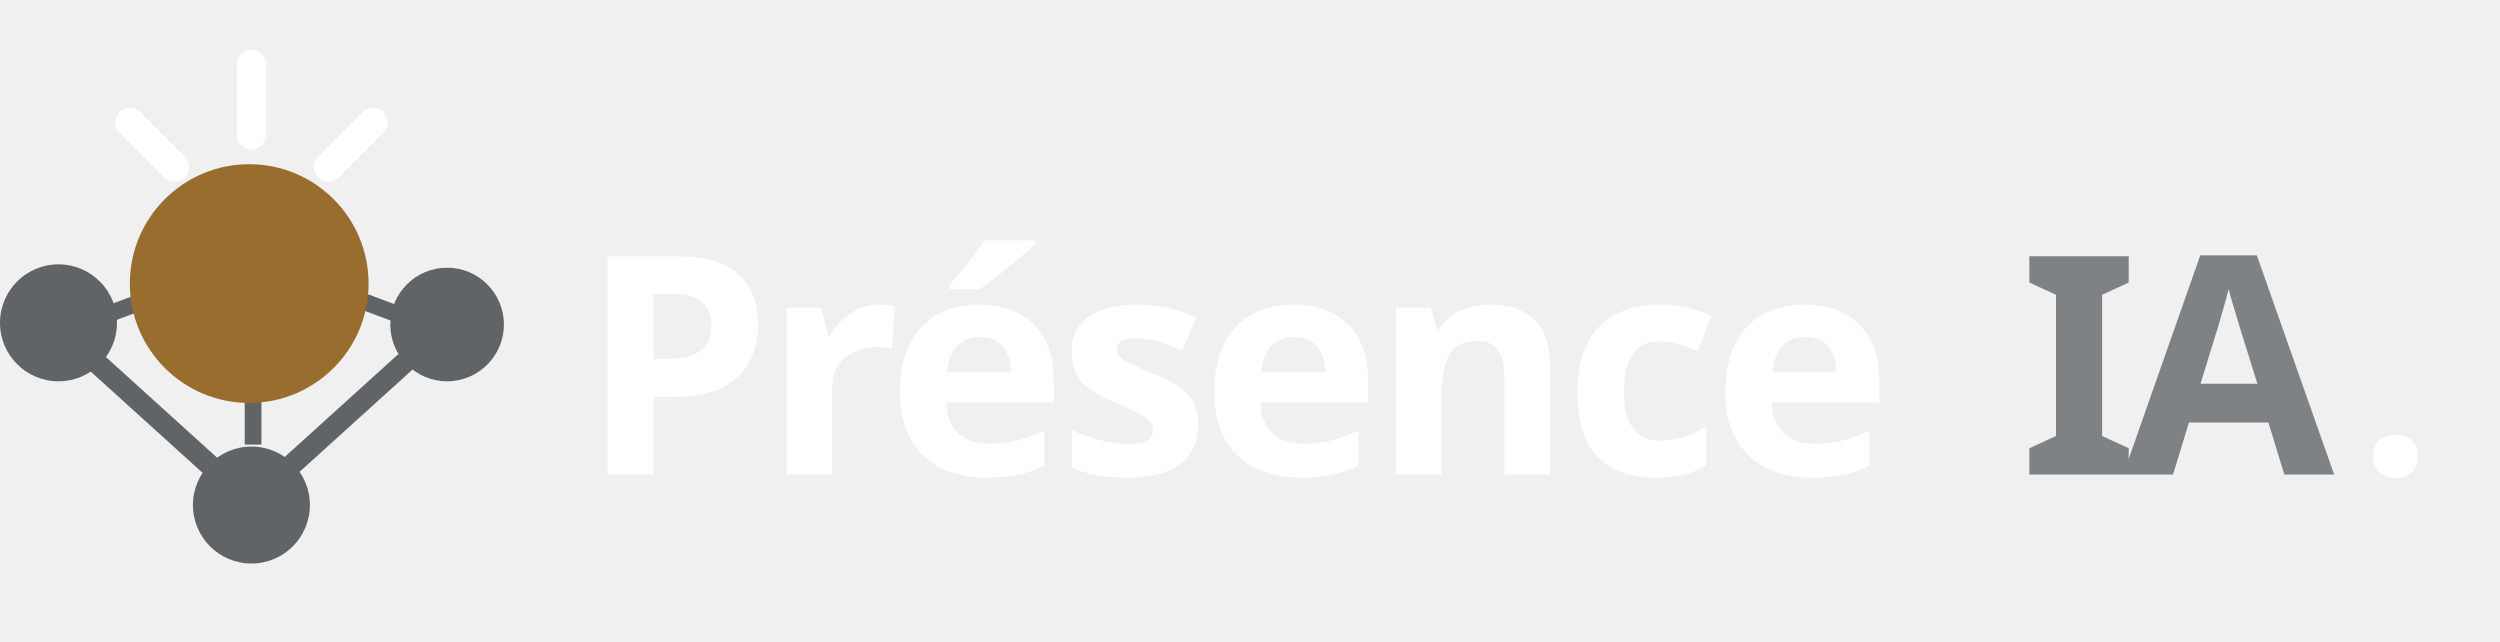
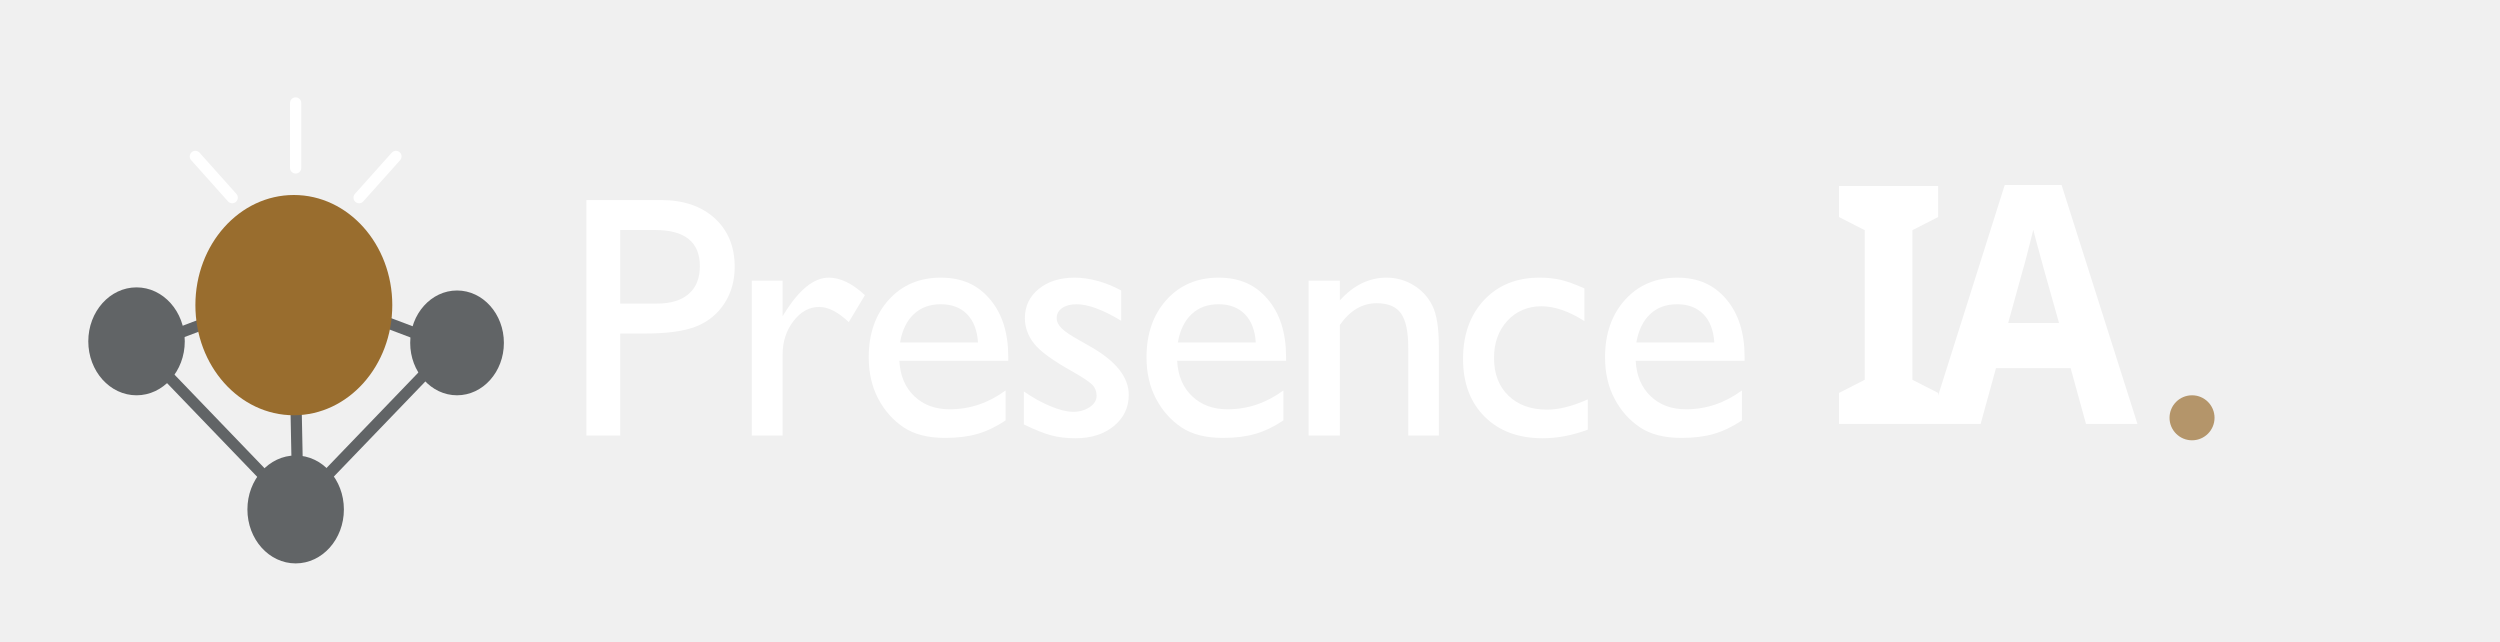
<svg xmlns="http://www.w3.org/2000/svg" id="Calque_1" version="1.1" viewBox="0 0 2222.73 570">
  <defs>
    <style>
-       .st0 {
-         letter-spacing: 0em;
+       .st0, .st1, .st2, .st3 {
+         isolation: isolate;
      }

-       .st0, .st1, .st2, .st3 {
+       .st1 {
+         font-family: GillSans-Bold, 'Gill Sans';
+         font-size: 230px;
+         font-weight: 700;
+         letter-spacing: -.03em;
+       }
+ 
+       .st4 {
+         stroke: #616466;
+       }
+ 
+       .st4, .st5 {
+         fill: none;
+         stroke-linecap: round;
+         stroke-width: 10px;
+       }
+ 
+       .st4, .st5, .st2 {
+         stroke-miterlimit: 10;
+       }
+ 
+       .st6, .st2, .st3 {
        fill: #fff;
      }

-       .st0, .st4 {
-         font-size: 230px;
+       .st5, .st2 {
+         stroke: #fff;
      }

-       .st1, .st5, .st3 {
-         font-size: 271.79px;
+       .st7, .st8 {
+         fill: #996d2e;
      }

      .st2 {
-         stroke: #fff;
-         stroke-linecap: round;
-         stroke-miterlimit: 10;
-         stroke-width: 26px;
-       }
- 
-       .st4 {
-         letter-spacing: -.03em;
-       }
- 
-       .st4, .st6 {
-         font-family: GillSans-Bold, 'Gill Sans';
-         font-weight: 700;
-       }
- 
-       .st5 {
-         fill: #7f8284;
+         font-family: GillSans-SemiBold, 'Gill Sans';
+         font-size: 292.1px;
+         font-weight: 600;
        letter-spacing: -.05em;
+         stroke-width: 3px;
      }

      .st3 {
-         letter-spacing: -.03em;
-       }
- 
-       .st7 {
-         fill: #996d2e;
+         font-family: GillSans, 'Gill Sans';
+         font-size: 306.52px;
      }

      .st8 {
+         opacity: .69;
+       }
+ 
+       .st9 {
        fill: #616466;
      }
    </style>
  </defs>
+   <line class="st4" x1="284.03" y1="429.8" x2="391.91" y2="317.67" />
+   <line class="st4" x1="136.14" y1="320.55" x2="244.01" y2="432.67" />
+   <line class="st4" x1="136.14" y1="304.86" x2="203.36" y2="279.48" />
+   <line class="st4" x1="324.68" y1="279.48" x2="391.91" y2="304.86" />
+   <line class="st4" x1="262.86" y1="344.13" x2="264.07" y2="404.97" />
  <g>
    <g>
-       <line class="st2" x1="223.53" y1="119.93" x2="223.53" y2="57.33" />
-       <line class="st2" x1="291.93" y1="148.55" x2="331.63" y2="108.84" />
-       <line class="st2" x1="155.13" y1="148.55" x2="115.43" y2="108.84" />
+       <line class="st5" x1="262.86" y1="149.31" x2="262.86" y2="91.56" />
+       <line class="st5" x1="319.28" y1="175.72" x2="352.02" y2="139.08" />
+       <line class="st5" x1="206.45" y1="175.72" x2="173.7" y2="139.08" />
    </g>
-     <rect class="st8" x="85.87" y="244.7" width="165.96" height="14.86" transform="translate(-77.59 75.08) rotate(-20.5)" />
-     <rect class="st8" x="197.52" y="244.7" width="165.96" height="14.86" transform="translate(454.96 586.52) rotate(-159.5)" />
-     <rect class="st8" x="142.02" y="304.86" width="165.96" height="14.86" transform="translate(-87.29 537.29) rotate(-90)" />
+     <ellipse class="st7" cx="261.25" cy="271.29" rx="87.53" ry="97.92" />
+     <ellipse class="st9" cx="262.86" cy="452.94" rx="42.89" ry="47.98" />
    <g>
-       <rect class="st8" x="218.75" y="365.56" width="165.96" height="18.67" transform="translate(-173.54 299.4) rotate(-42.15)" />
-       <rect class="st8" x="60.73" y="365.56" width="165.96" height="18.67" transform="translate(-1.29 749.28) rotate(-137.85)" />
-     </g>
-     <circle class="st7" cx="221.57" cy="252.13" r="106.13" />
-     <circle class="st8" cx="223.53" cy="449.02" r="52" />
-     <g>
-       <circle class="st8" cx="52" cy="287.02" r="52" />
-       <circle class="st8" cx="397.5" cy="288.52" r="50.5" />
+       <ellipse class="st9" cx="121.39" cy="303.48" rx="42.89" ry="47.98" />
+       <ellipse class="st9" cx="406.35" cy="304.86" rx="41.65" ry="46.59" />
    </g>
  </g>
-   <text class="st6" transform="translate(515.68 421.89)">
-     <tspan class="st3" x="0" y="0">Présence</tspan>
-     <tspan class="st1" x="1199.22" y="0"> </tspan>
-     <tspan class="st5" x="1279.91" y="0">IA</tspan>
-     <tspan class="st0" x="1581.32" y="0">.</tspan>
+   <g class="st0">
+     <path class="st6" d="M521.36,387.25v-209.39h66.3c19.96,0,35.87,5.39,47.74,16.16,11.87,10.78,17.81,25.24,17.81,43.4,0,12.17-3.04,22.95-9.13,32.33-6.09,9.38-14.42,16.19-24.99,20.43-10.58,4.24-25.74,6.36-45.5,6.36h-22.15v90.7h-30.08ZM582.42,204.5h-30.98v65.41h32.78c12.17,0,21.55-2.87,28.14-8.61,6.59-5.74,9.88-13.94,9.88-24.62,0-21.45-13.27-32.18-39.81-32.18Z" />
+     <path class="st6" d="M695.81,249.55v31.58l1.5-2.4c13.17-21.25,26.34-31.88,39.51-31.88,10.28,0,21,5.19,32.18,15.57l-14.37,23.95c-9.48-8.98-18.26-13.47-26.34-13.47-8.78,0-16.39,4.19-22.82,12.57-6.44,8.38-9.65,18.31-9.65,29.78v71.99h-27.39v-137.7h27.39Z" />
+     <path class="st6" d="M896.46,320.8h-96.84c.7,13.17,5.11,23.65,13.25,31.43,8.13,7.78,18.63,11.67,31.51,11.67,17.96,0,34.52-5.59,49.69-16.76v26.64c-8.38,5.59-16.69,9.58-24.92,11.97-8.23,2.4-17.89,3.59-28.96,3.59-15.17,0-27.44-3.14-36.82-9.43-9.38-6.29-16.89-14.74-22.53-25.37-5.64-10.63-8.46-22.92-8.46-36.89,0-20.95,5.94-37.99,17.81-51.11,11.87-13.12,27.29-19.68,46.25-19.68s32.83,6.39,43.7,19.16c10.87,12.77,16.31,29.88,16.31,51.34v3.44ZM800.22,304.48h69.3c-.7-10.88-3.94-19.26-9.73-25.15-5.79-5.89-13.57-8.83-23.35-8.83s-17.79,2.94-24.02,8.83c-6.24,5.89-10.3,14.27-12.2,25.15Z" />
+     <path class="st6" d="M910.32,377.37v-29.33c7.68,5.39,15.54,9.75,23.57,13.1,8.03,3.34,14.79,5.01,20.28,5.01s10.58-1.4,14.67-4.19c4.09-2.79,6.14-6.14,6.14-10.03s-1.32-7.31-3.97-9.95c-2.65-2.64-8.36-6.46-17.14-11.45-17.56-9.78-29.06-18.13-34.5-25.07-5.44-6.93-8.16-14.49-8.16-22.68,0-10.57,4.12-19.21,12.35-25.89,8.23-6.68,18.83-10.03,31.8-10.03s27.29,3.79,41.46,11.38v26.94c-16.16-9.78-29.39-14.67-39.66-14.67-5.29,0-9.56,1.12-12.8,3.37-3.24,2.25-4.86,5.22-4.86,8.91,0,3.2,1.47,6.25,4.41,9.14,2.94,2.9,8.1,6.39,15.49,10.48l9.73,5.54c22.96,12.97,34.44,27.33,34.44,43.09,0,11.27-4.42,20.53-13.25,27.76-8.83,7.23-20.18,10.85-34.05,10.85-8.18,0-15.47-.87-21.85-2.62-6.39-1.74-14.42-4.96-24.1-9.65Z" />
+     <path class="st6" d="M1143.44,320.8h-96.84c.7,13.17,5.11,23.65,13.25,31.43,8.13,7.78,18.63,11.67,31.51,11.67,17.96,0,34.52-5.59,49.69-16.76v26.64c-8.38,5.59-16.69,9.58-24.92,11.97-8.23,2.4-17.88,3.59-28.96,3.59-15.17,0-27.44-3.14-36.82-9.43-9.38-6.29-16.89-14.74-22.53-25.37-5.64-10.63-8.46-22.92-8.46-36.89,0-20.95,5.94-37.99,17.81-51.11,11.87-13.12,27.29-19.68,46.25-19.68s32.83,6.39,43.7,19.16c10.87,12.77,16.31,29.88,16.31,51.34v3.44ZM1047.21,304.48h69.3c-.7-10.88-3.94-19.26-9.73-25.15-5.79-5.89-13.57-8.83-23.35-8.83s-17.79,2.94-24.02,8.83c-6.24,5.89-10.3,14.27-12.2,25.15Z" />
+     <path class="st6" d="M1191.28,249.55v17.51c12.17-13.47,25.99-20.21,41.46-20.21,8.58,0,16.56,2.22,23.95,6.66,7.38,4.44,13,10.53,16.84,18.26,3.84,7.73,5.76,19.98,5.76,36.74v78.73h-27.24v-78.43c0-14.07-2.15-24.12-6.44-30.16-4.29-6.04-11.48-9.06-21.55-9.06-12.87,0-23.8,6.44-32.78,19.31v98.33h-27.84v-137.7h27.84Z" />
+     <path class="st6" d="M1411.68,355.07v26.94c-13.67,5.09-27.04,7.63-40.11,7.63-21.55,0-38.74-6.38-51.56-19.16-12.82-12.77-19.23-29.88-19.23-51.34s6.24-39.11,18.71-52.38c12.47-13.27,28.89-19.91,49.24-19.91,7.08,0,13.44.67,19.08,2.02,5.64,1.35,12.6,3.87,20.88,7.56v29.04c-13.77-8.78-26.54-13.17-38.32-13.17s-22.35,4.32-30.23,12.95c-7.88,8.63-11.82,19.63-11.82,33,0,14.07,4.27,25.24,12.8,33.53,8.53,8.28,20.03,12.42,34.5,12.42,10.48,0,22.5-3.04,36.07-9.13Z" />
+     <path class="st6" d="M1551.12,320.8h-96.84c.7,13.17,5.11,23.65,13.25,31.43,8.13,7.78,18.63,11.67,31.51,11.67,17.96,0,34.52-5.59,49.69-16.76v26.64c-8.38,5.59-16.69,9.58-24.92,11.97-8.23,2.4-17.88,3.59-28.96,3.59-15.17,0-27.44-3.14-36.82-9.43-9.38-6.29-16.89-14.74-22.53-25.37-5.64-10.63-8.46-22.92-8.46-36.89,0-20.95,5.94-37.99,17.81-51.11,11.87-13.12,27.29-19.68,46.25-19.68s32.83,6.39,43.7,19.16c10.87,12.77,16.31,29.88,16.31,51.34v3.44ZM1454.88,304.48h69.3c-.7-10.88-3.94-19.26-9.73-25.15-5.79-5.89-13.57-8.83-23.35-8.83s-17.79,2.94-24.02,8.83c-6.24,5.89-10.3,14.27-12.2,25.15Z" />
+     <text class="st3" transform="translate(1852.42 387.25)">
+       <tspan x="0" y="0"> </tspan>
+     </text>
+   </g>
+   <g class="st0">
+     <text class="st1" transform="translate(5808.31 2490.43)">
+       <tspan x="0" y="0">Lorem ipsum</tspan>
+     </text>
+   </g>
+   <text class="st2" transform="translate(1627.98 375.44) scale(.9 1)">
+     <tspan x="0" y="0">IA</tspan>
  </text>
-   <text class="st4" transform="translate(5808.31 2490.43)">
-     <tspan x="0" y="0">Lorem ipsum</tspan>
-   </text>
+   <circle class="st8" cx="1948.92" cy="371.46" r="20.01" />
</svg>
